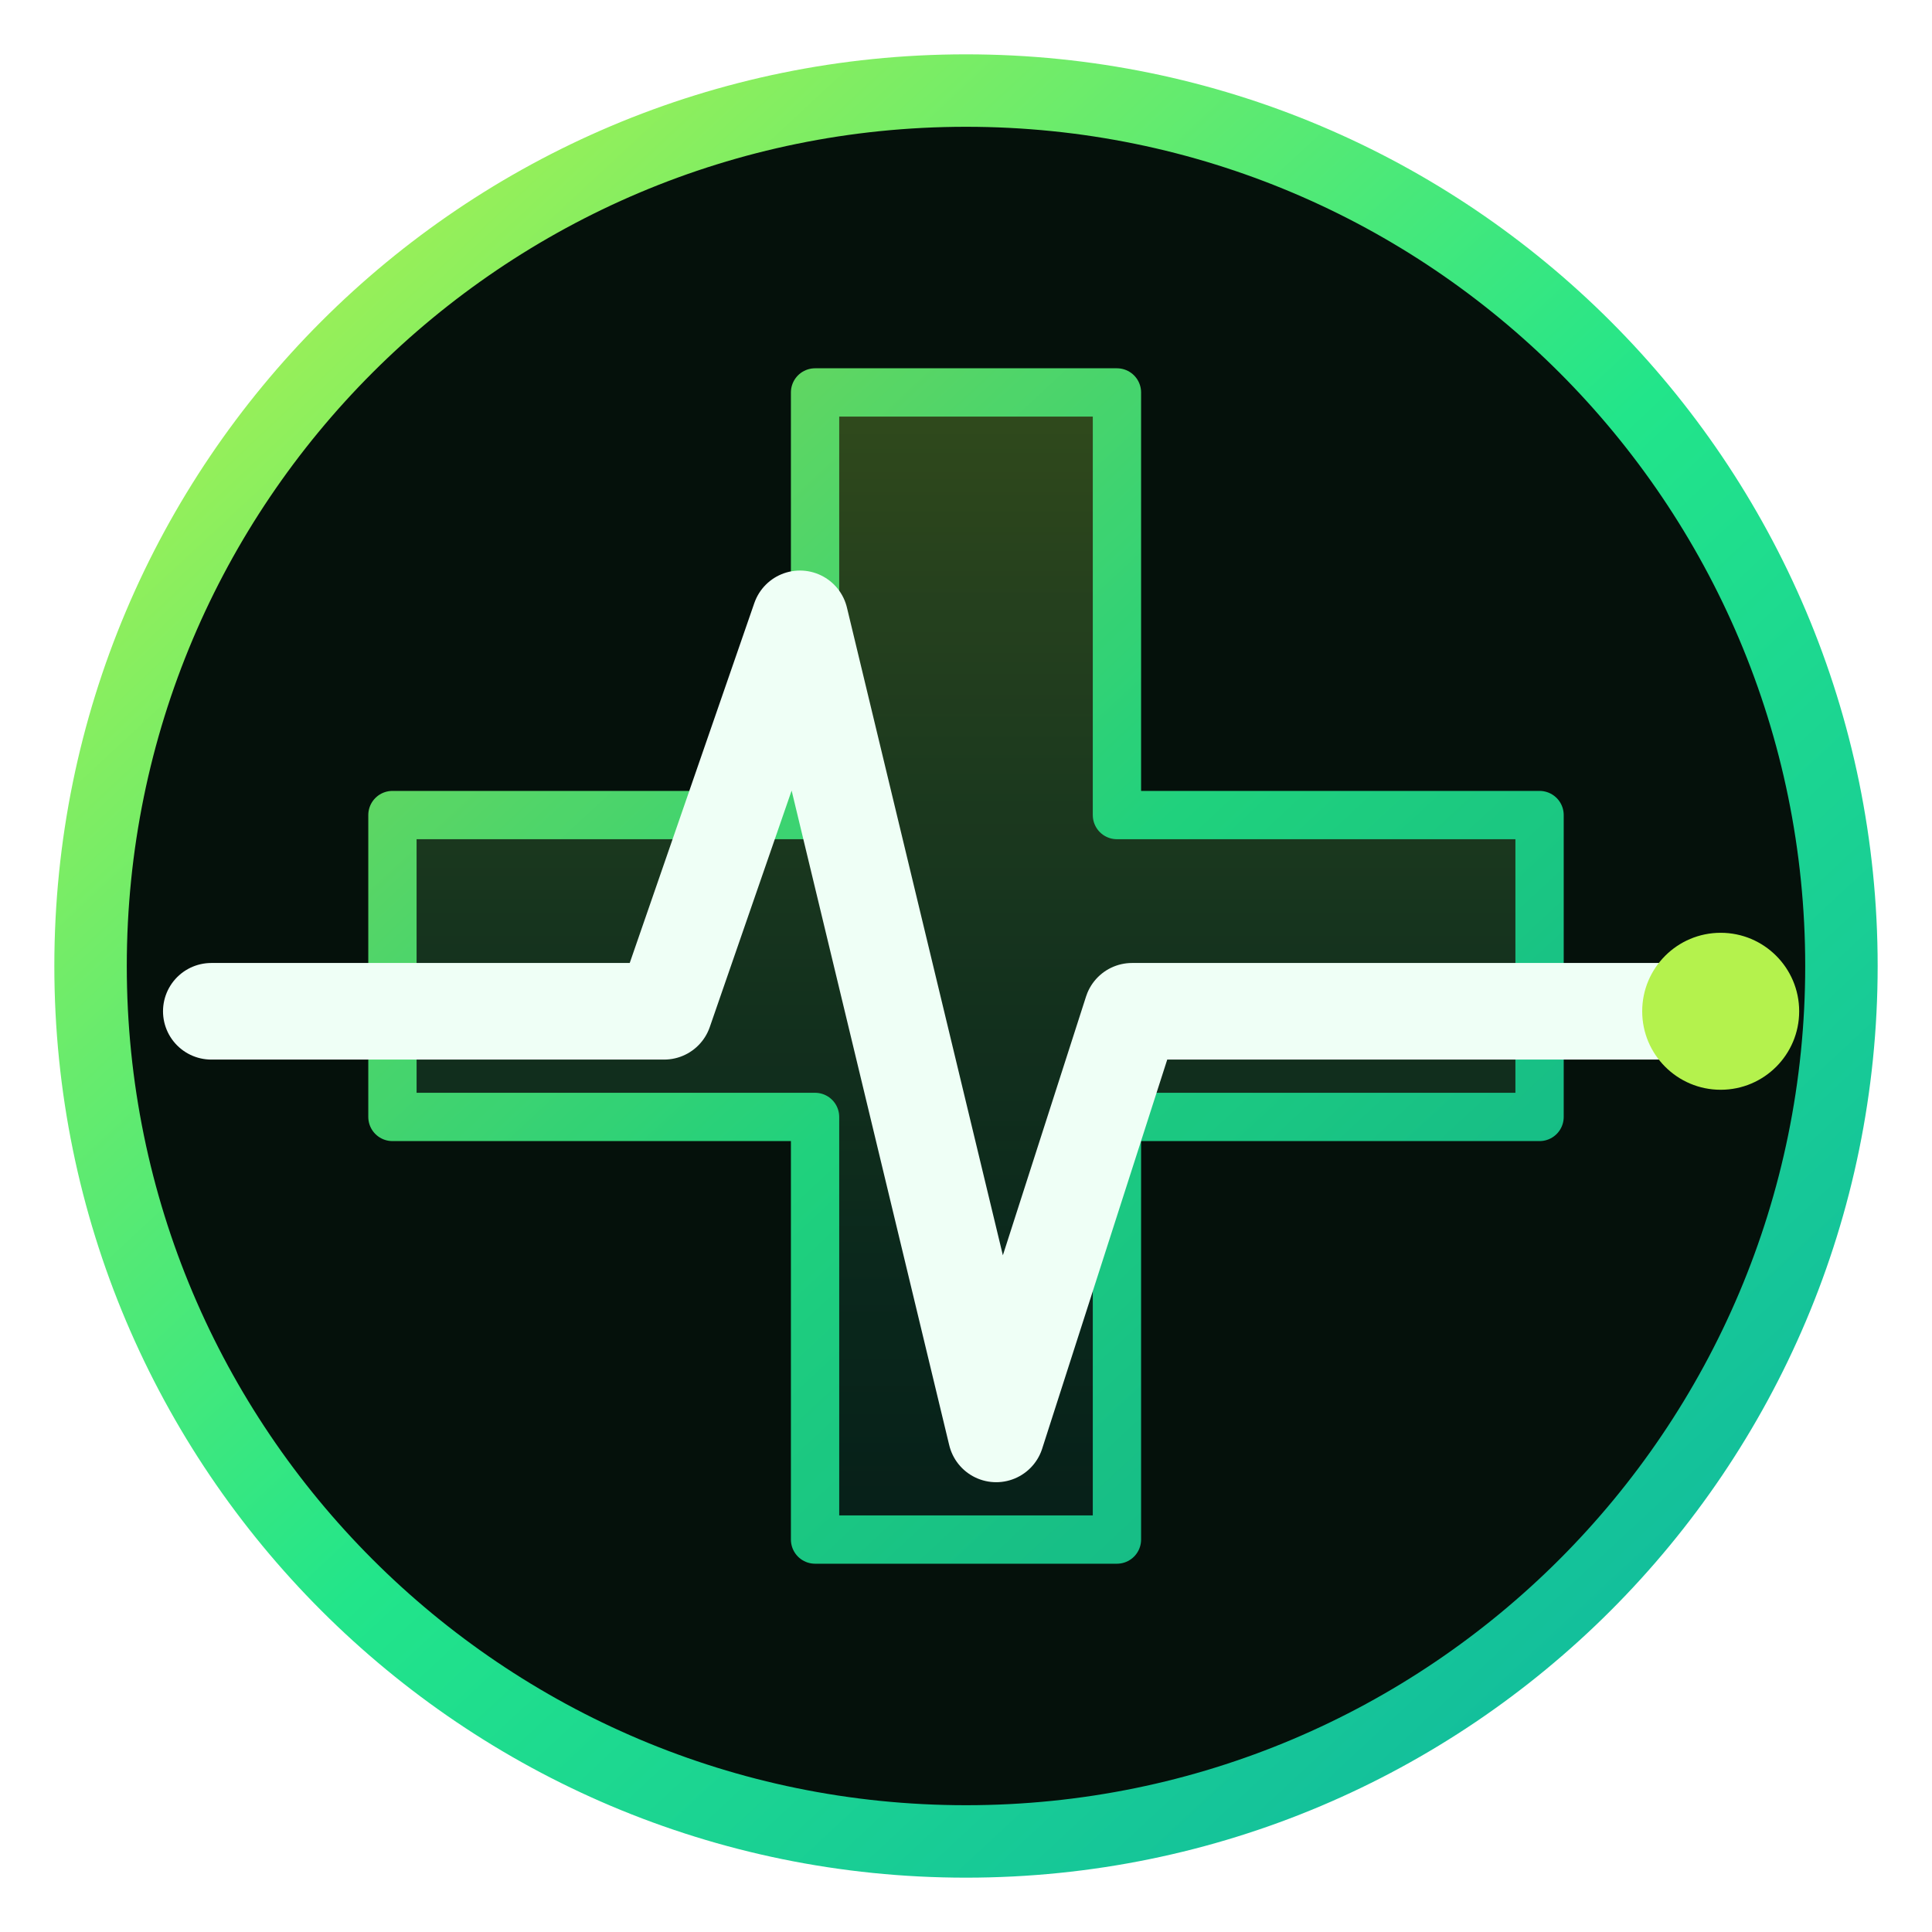
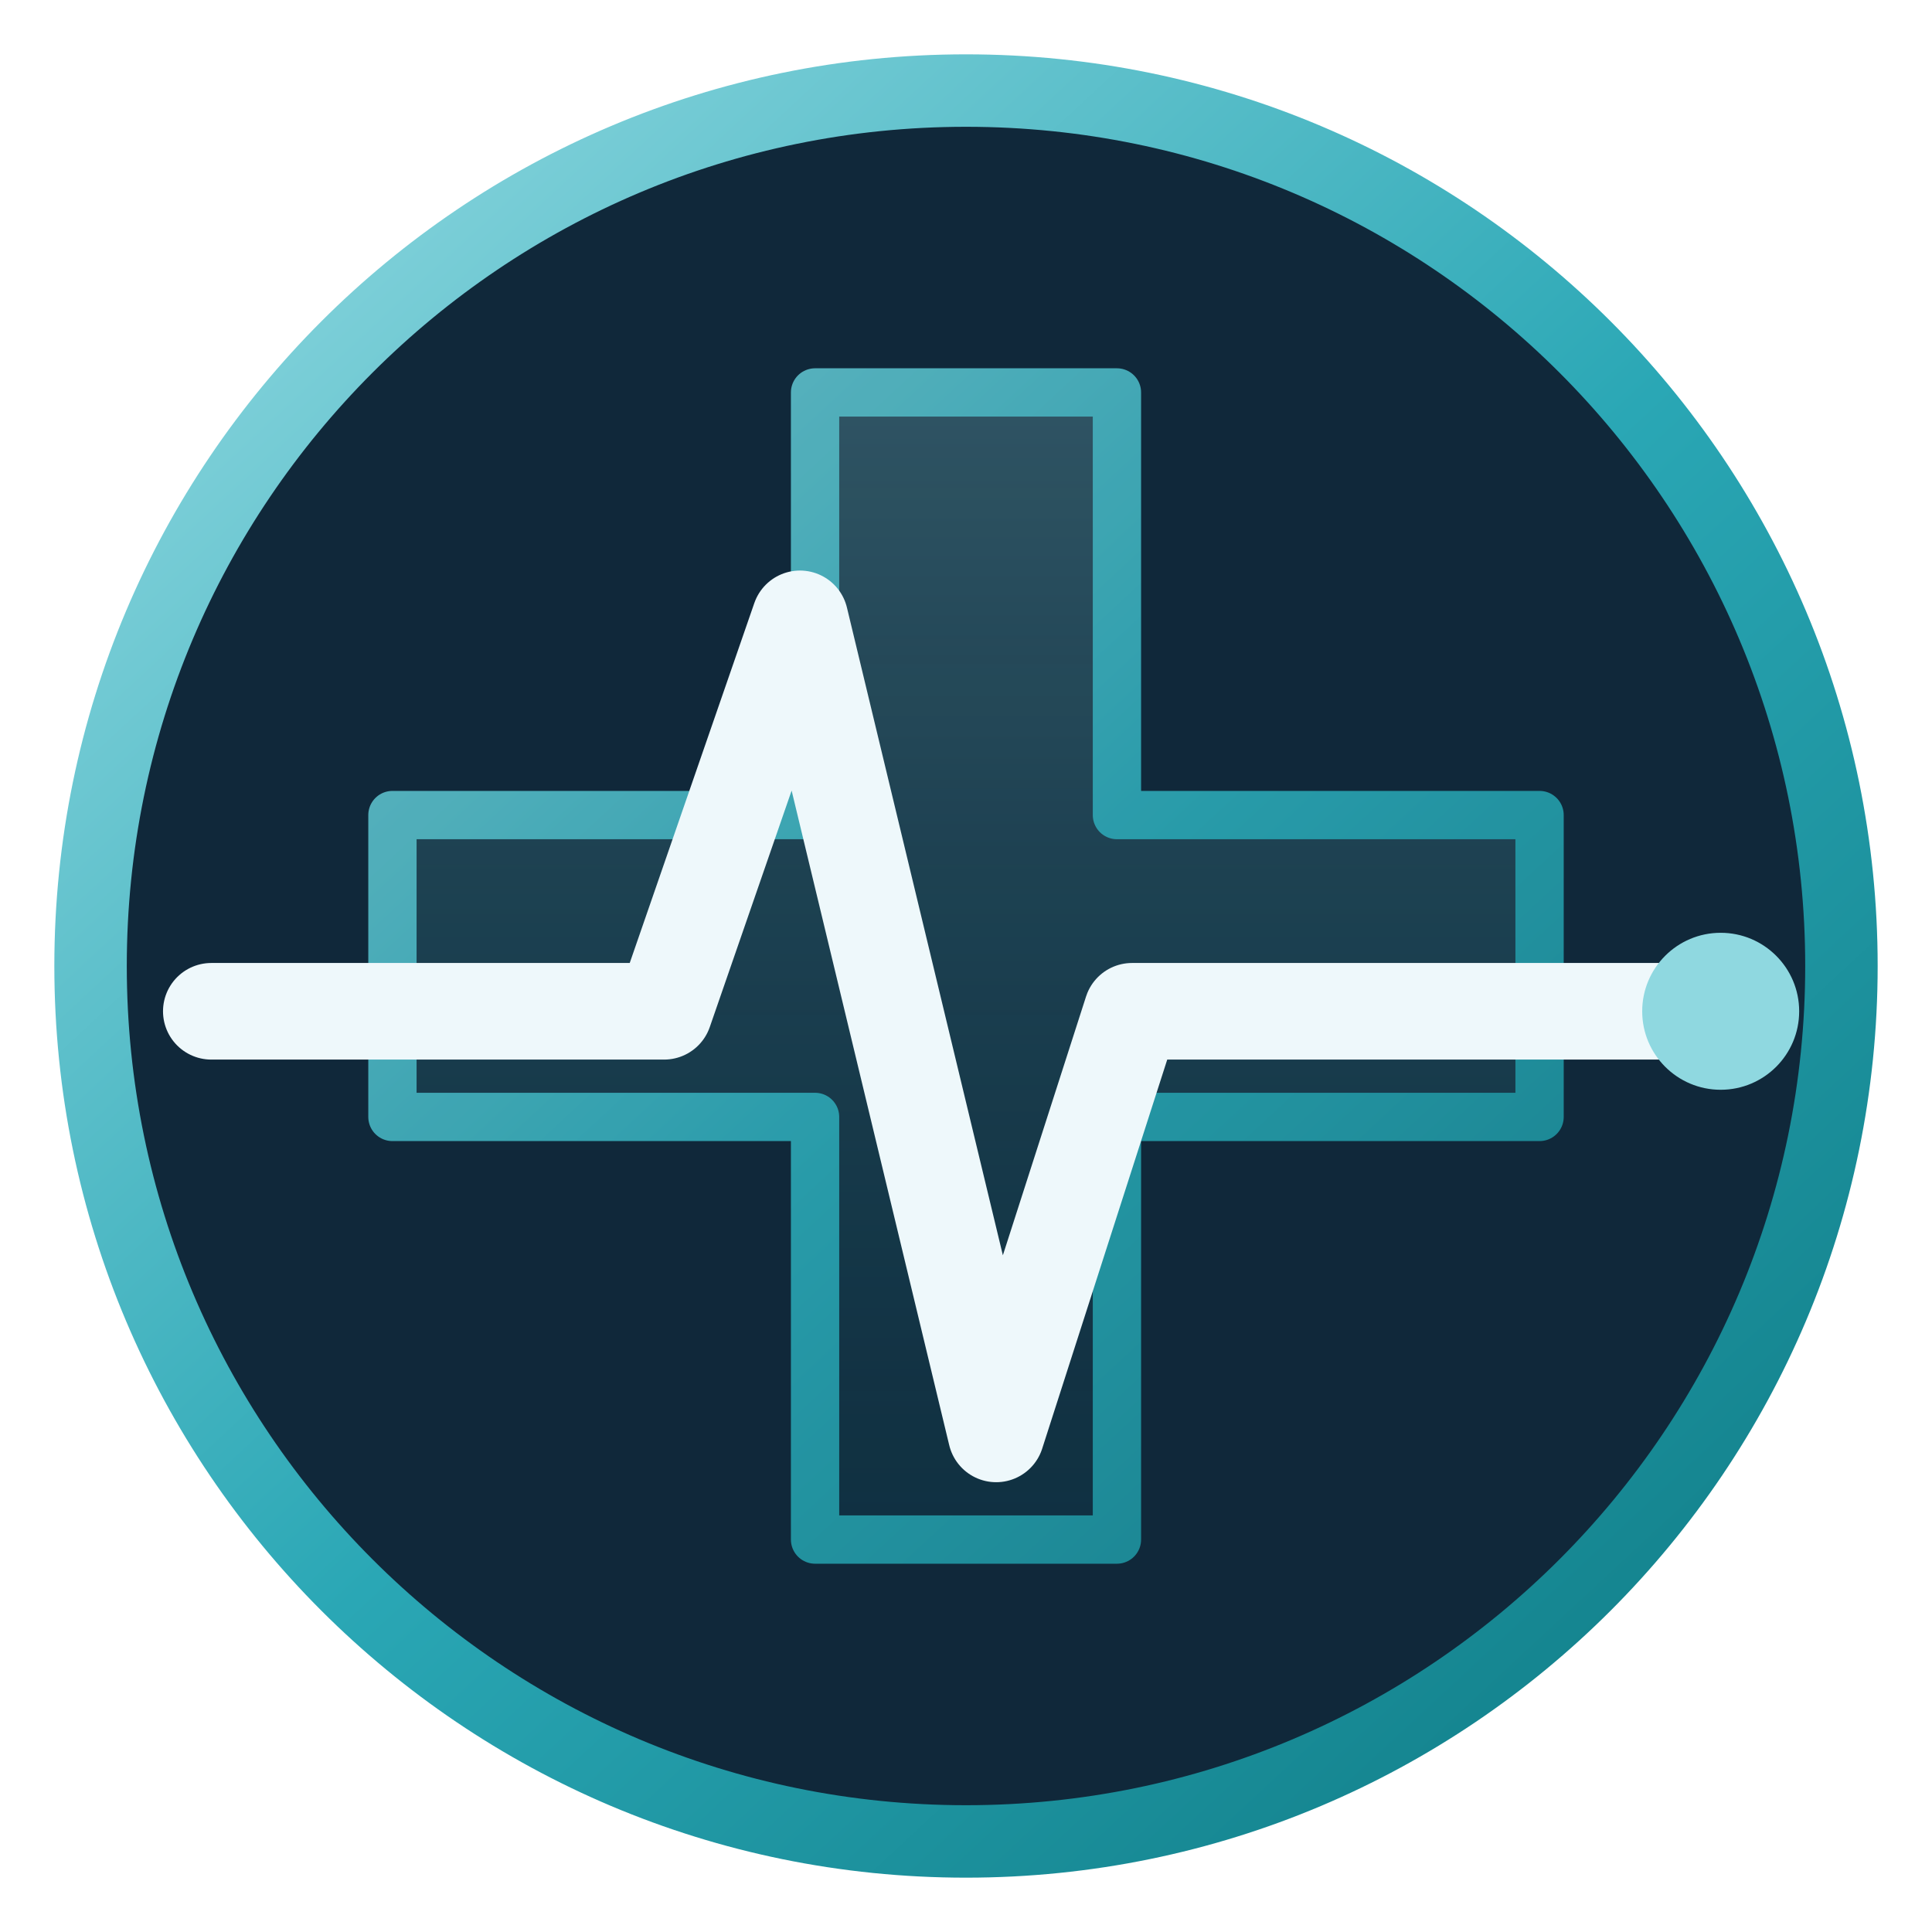
<svg xmlns="http://www.w3.org/2000/svg" width="256" height="256" viewBox="0 0 64 64" role="img" aria-label="Healthcare Hub">
  <defs>
    <linearGradient id="o2g" x1="6" y1="4" x2="58" y2="60" gradientUnits="userSpaceOnUse">
-       <stop offset="0" stop-color="#b4f24d" />
-       <stop offset=".52" stop-color="#22e58a" />
-       <stop offset="1" stop-color="#0fb5a0" />
+       <stop offset="0" stop-color="#8fd8e0" />
+       <stop offset=".52" stop-color="#2aa7b5" />
+       <stop offset="1" stop-color="#0f7c86" />
    </linearGradient>
    <linearGradient id="o2f" x1="0" y1="0" x2="0" y2="1">
-       <stop offset="0" stop-color="#b4f24d" stop-opacity=".28" />
-       <stop offset="1" stop-color="#0fb5a0" stop-opacity=".10" />
+       <stop offset="0" stop-color="#8fd8e0" stop-opacity=".28" />
+       <stop offset="1" stop-color="#0f7c86" stop-opacity=".10" />
    </linearGradient>
    <filter id="o2b" x="-40%" y="-40%" width="180%" height="180%">
      <feGaussianBlur stdDeviation="2.2" />
    </filter>
  </defs>
-   <circle cx="32" cy="32" r="29" fill="#05110b" />
+   <circle cx="32" cy="32" r="29" fill="#10283a" />
  <circle cx="32" cy="32" r="29" fill="none" stroke="url(#o2g)" stroke-width="2.4" />
  <path d="M27 13h10v14h14v10H37v14H27V37H13V27h14z" fill="url(#o2f)" stroke="url(#o2g)" stroke-width="1.6" stroke-linejoin="round" opacity=".9" />
-   <path d="M7 33.5h15l4.5-13 6.5 27 4.5-14 2.5 0H57" fill="none" stroke="#effff6" stroke-width="3.2" stroke-linecap="round" stroke-linejoin="round" />
+   <path d="M7 33.5h15l4.5-13 6.5 27 4.5-14 2.5 0H57" fill="none" stroke="#eef8fb" stroke-width="3.2" stroke-linecap="round" stroke-linejoin="round" />
  <path d="M7 33.5h15l4.5-13 6.5 27 4.5-14 2.5 0H57" fill="none" stroke="url(#o2g)" stroke-width="3.2" stroke-linecap="round" stroke-linejoin="round" opacity=".0" />
-   <circle cx="57" cy="33.5" r="2.6" fill="#b4f24d" />
+   <circle cx="57" cy="33.5" r="2.6" fill="#8fd8e0" />
</svg>
